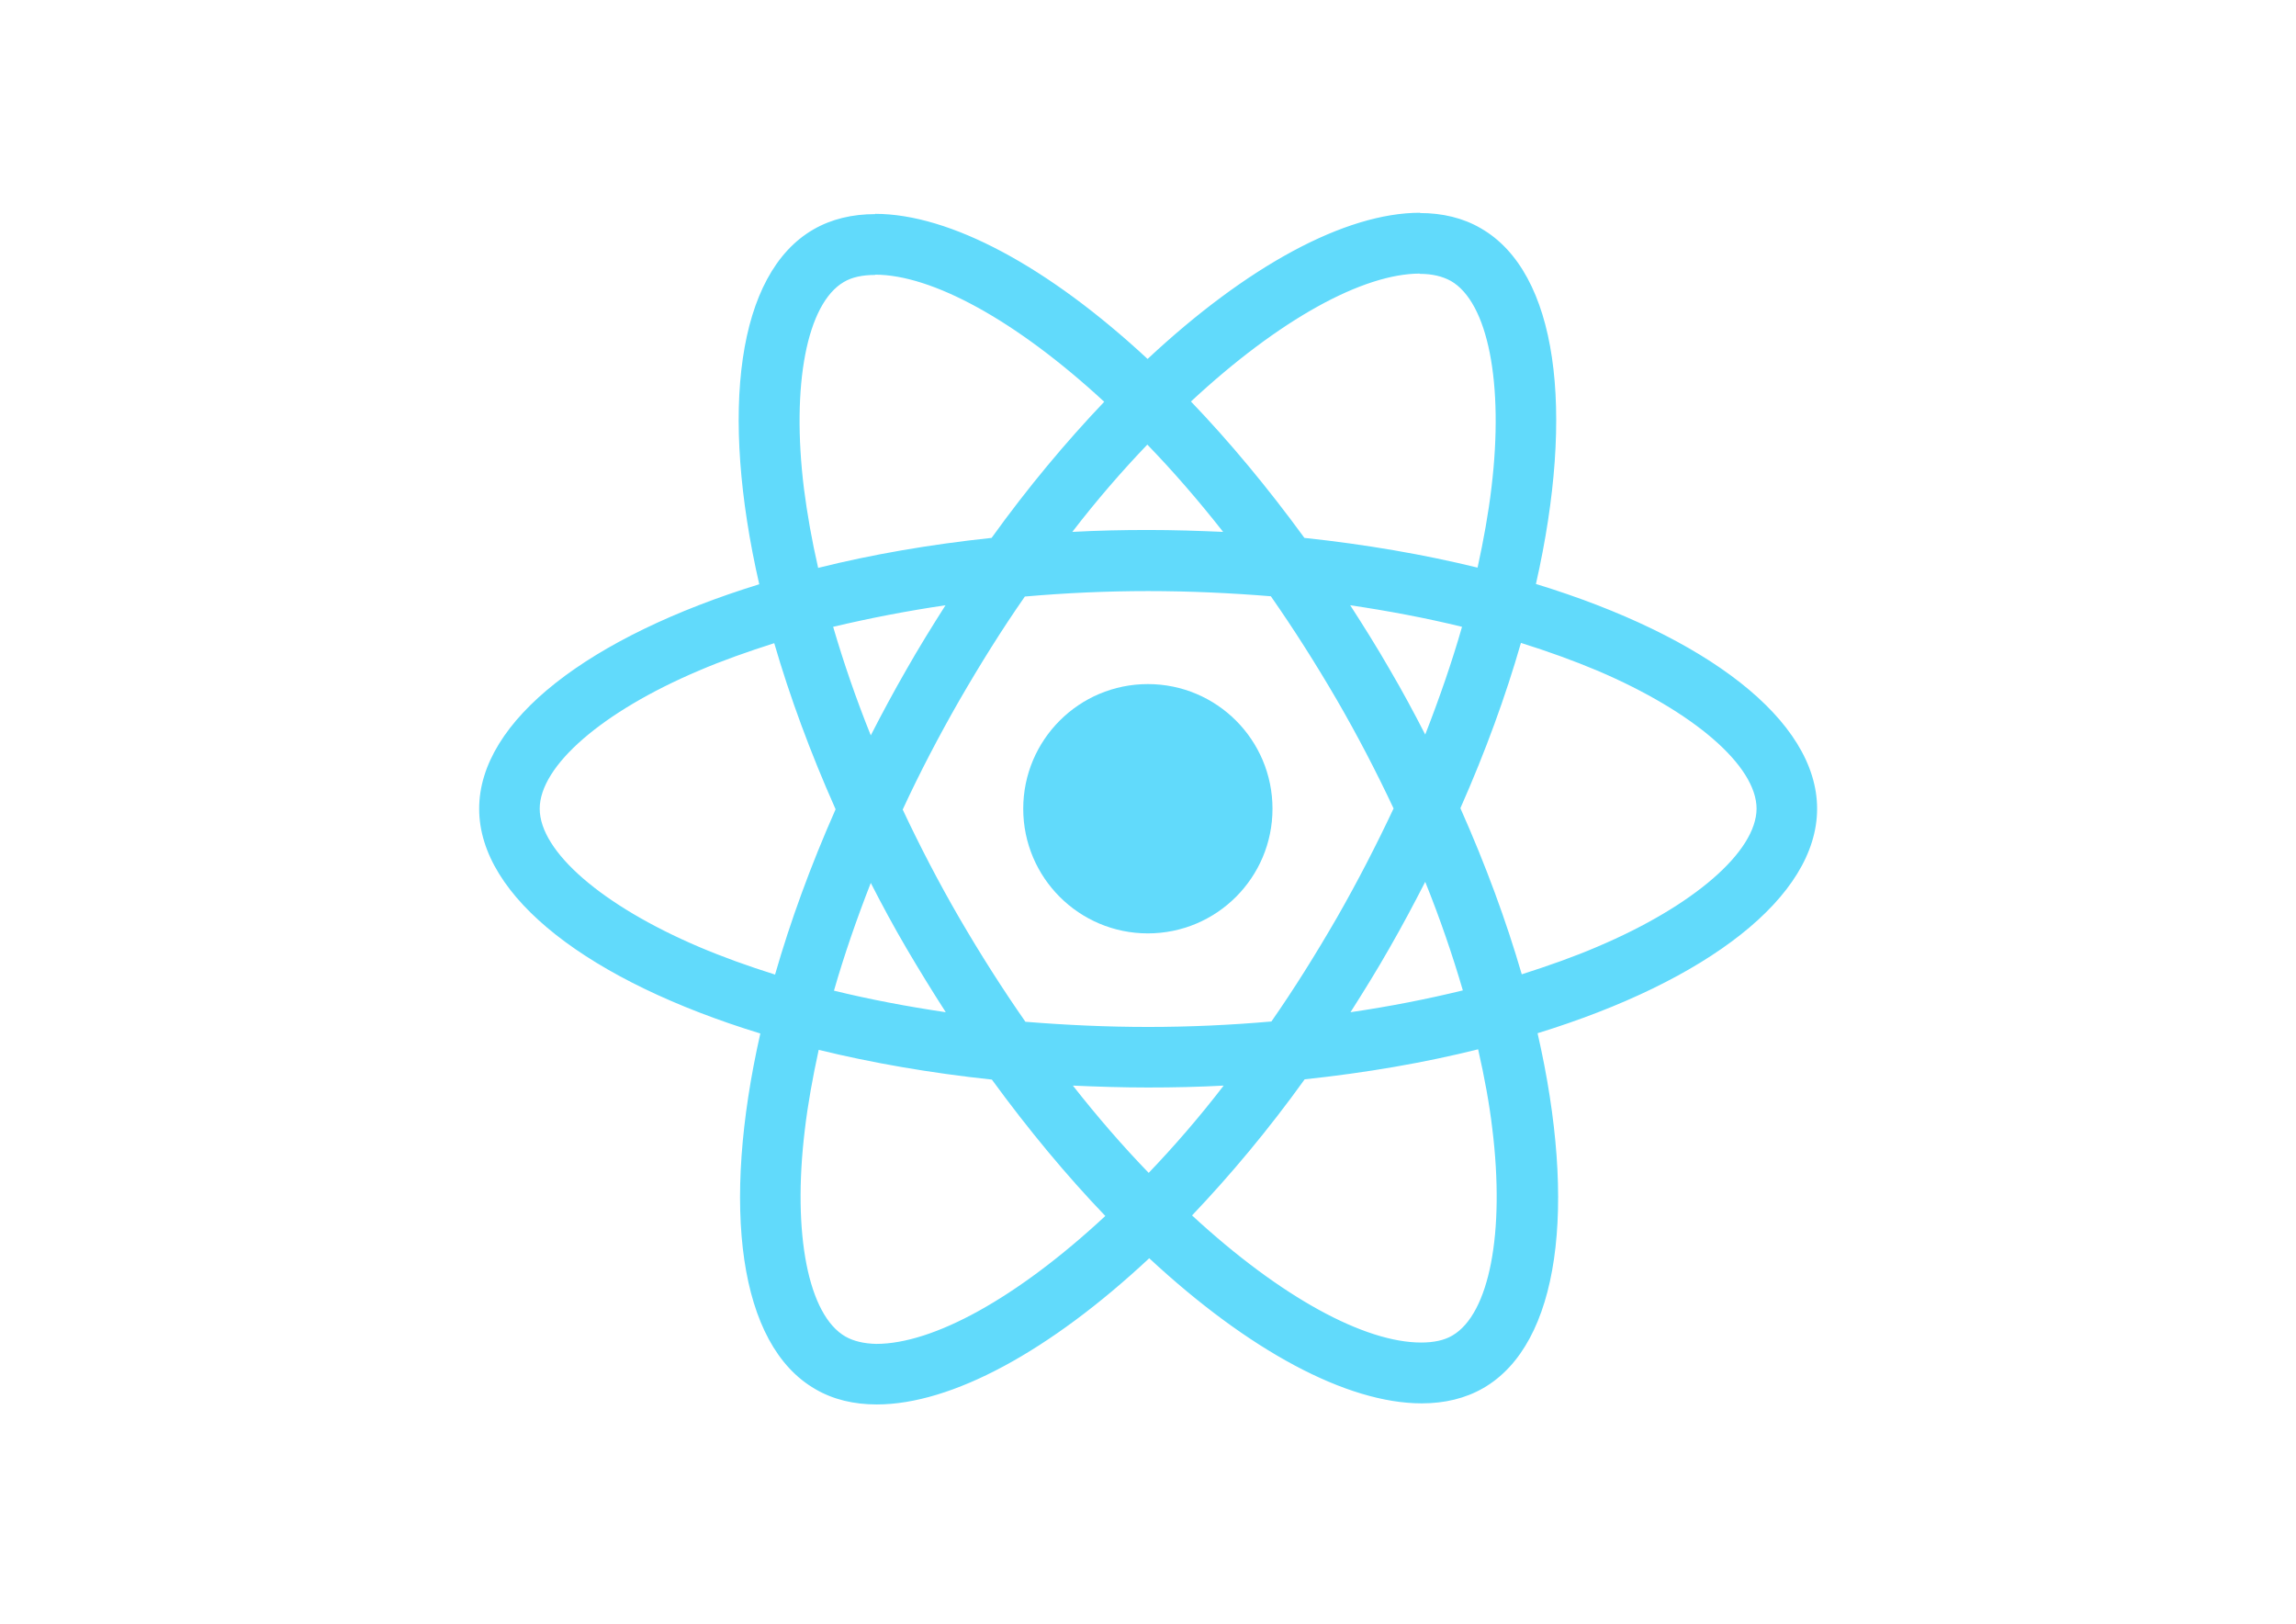
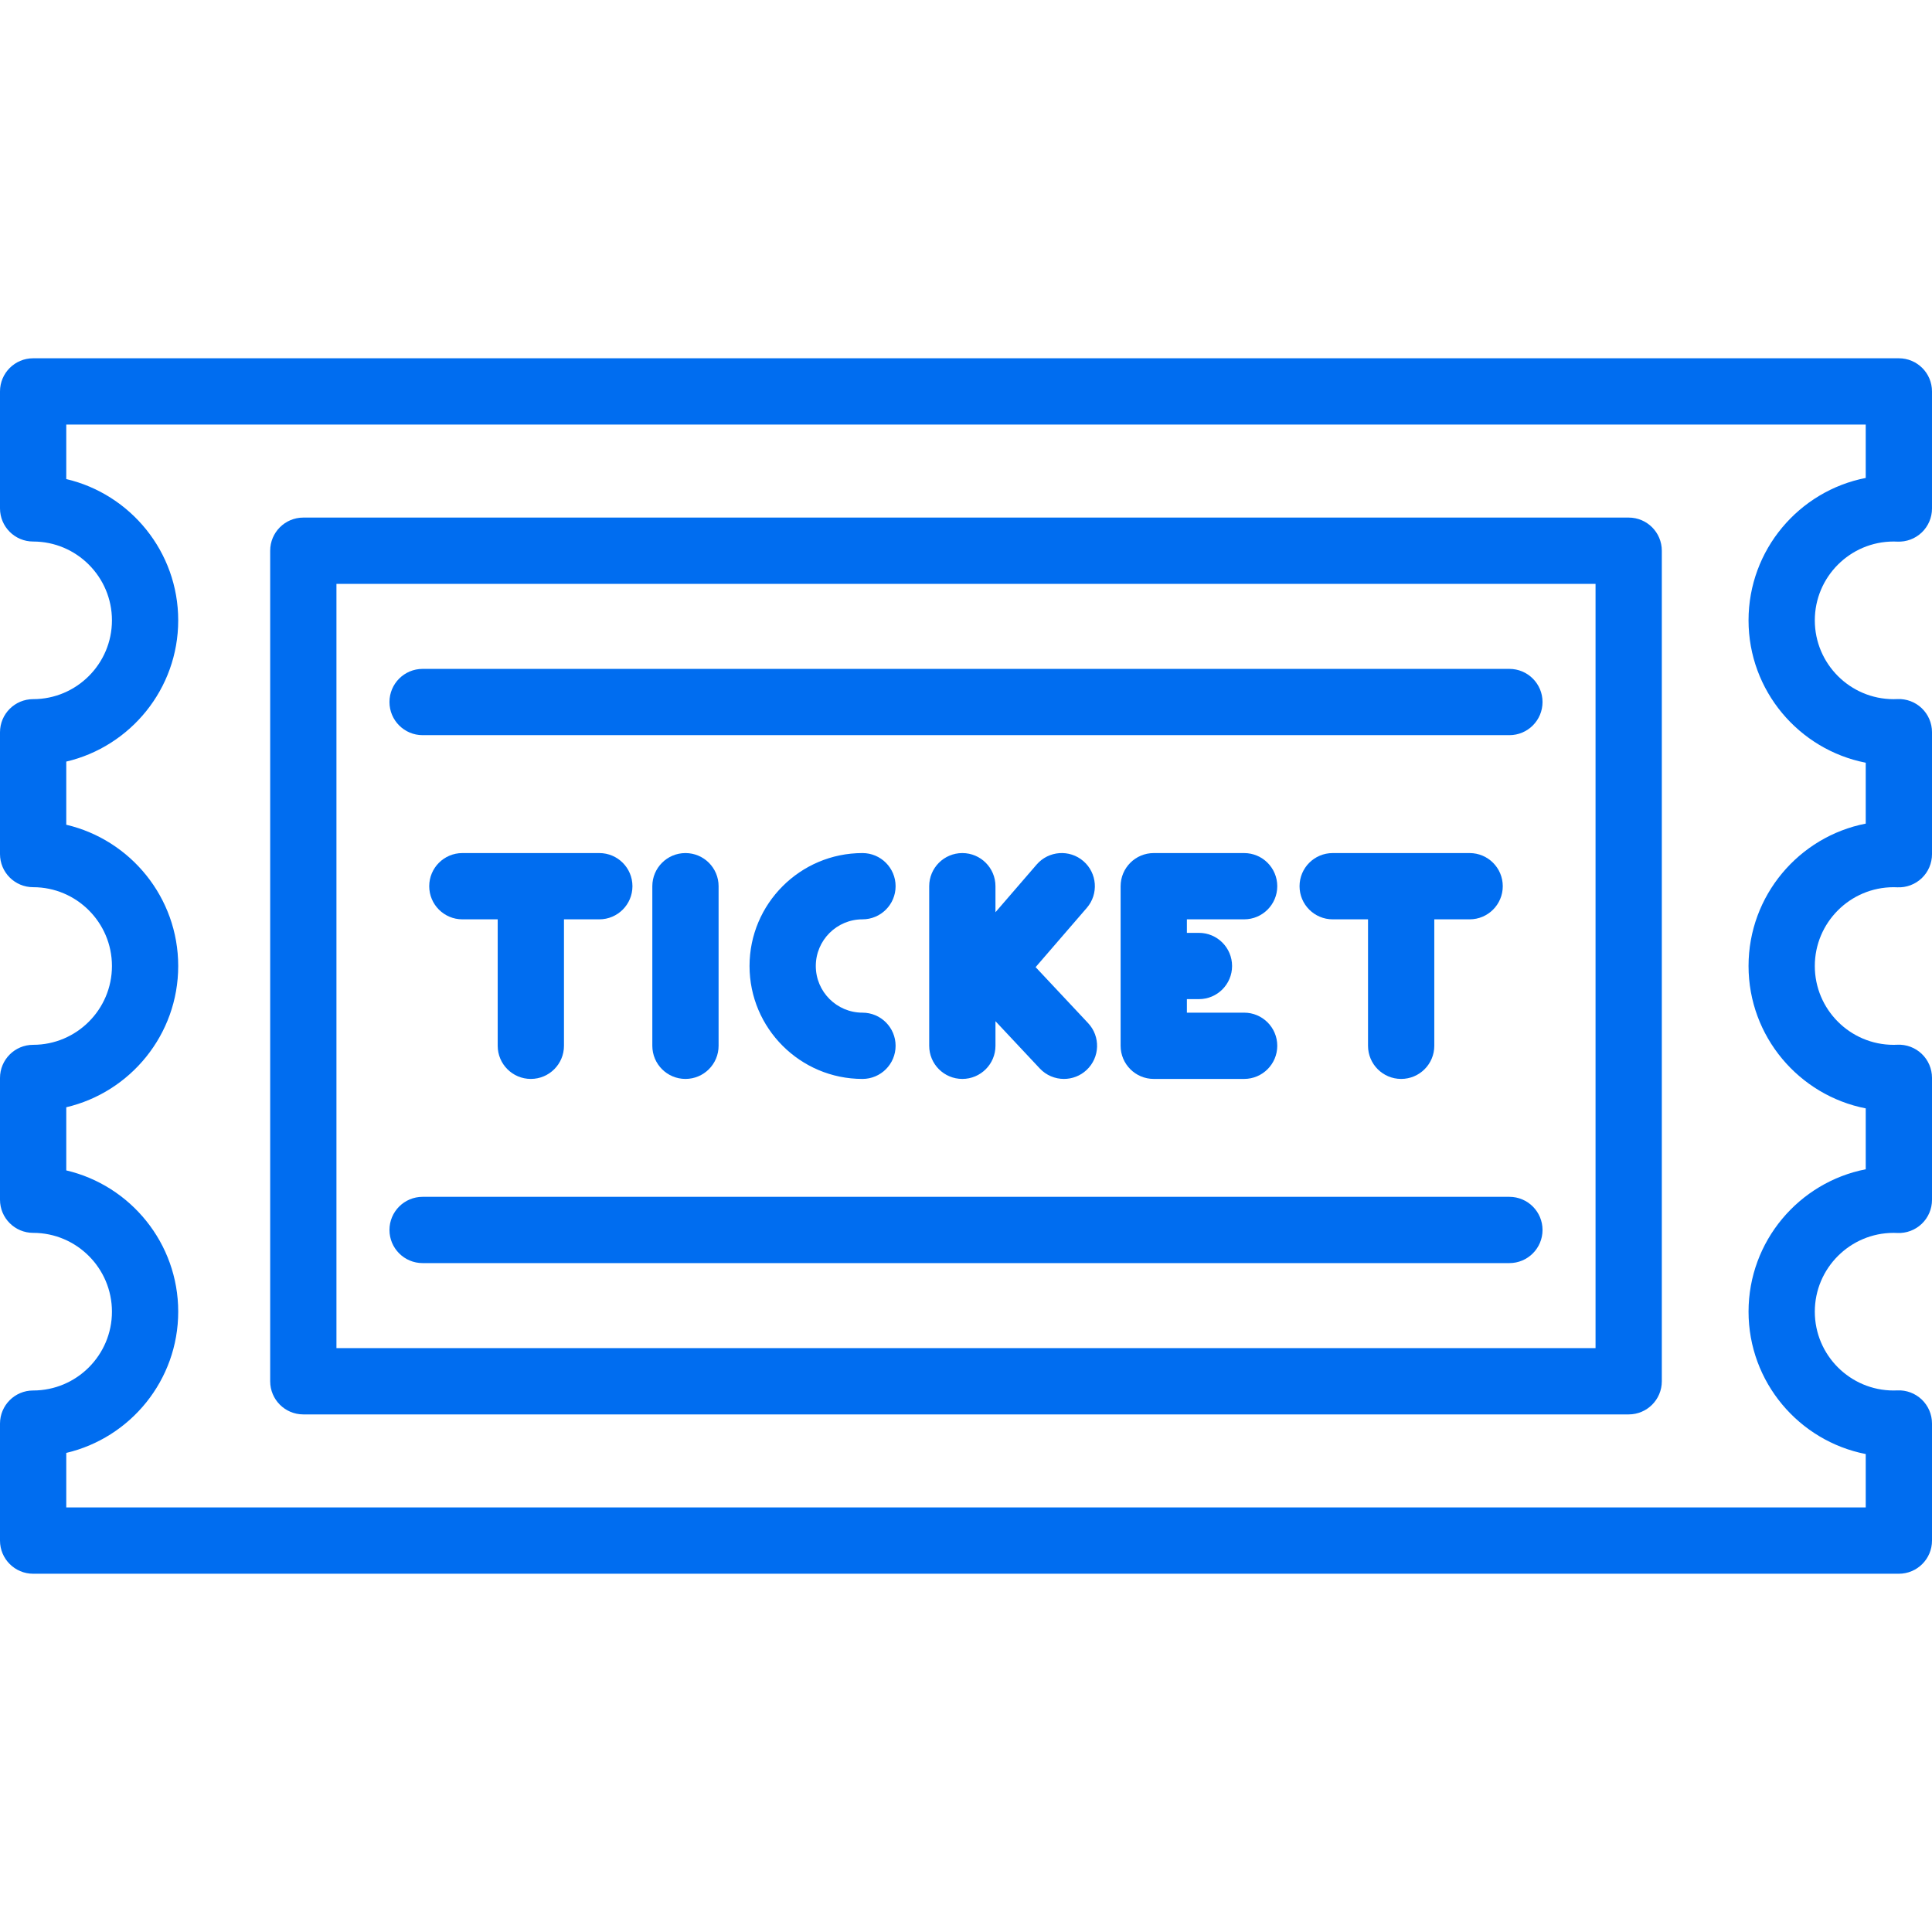
- <svg xmlns="http://www.w3.org/2000/svg" viewBox="0 0 841.9 595.3">
-   <g fill="#61DAFB">
-     <path d="M666.3 296.5c0-32.5-40.7-63.3-103.1-82.4 14.4-63.6 8-114.2-20.2-130.4-6.5-3.8-14.1-5.6-22.4-5.6v22.3c4.6 0 8.3.9 11.4 2.6 13.6 7.8 19.5 37.5 14.9 75.7-1.1 9.4-2.9 19.3-5.1 29.4-19.6-4.8-41-8.5-63.5-10.9-13.5-18.5-27.5-35.3-41.6-50 32.6-30.3 63.2-46.9 84-46.9V78c-27.5 0-63.5 19.6-99.9 53.6-36.4-33.8-72.4-53.2-99.9-53.2v22.3c20.7 0 51.4 16.5 84 46.6-14 14.7-28 31.4-41.3 49.9-22.6 2.4-44 6.1-63.6 11-2.3-10-4-19.7-5.2-29-4.7-38.2 1.1-67.9 14.6-75.8 3-1.8 6.9-2.6 11.5-2.6V78.5c-8.4 0-16 1.8-22.6 5.6-28.1 16.2-34.4 66.7-19.9 130.1-62.2 19.2-102.7 49.9-102.7 82.3 0 32.5 40.7 63.3 103.1 82.4-14.4 63.6-8 114.2 20.2 130.4 6.5 3.8 14.1 5.6 22.5 5.6 27.5 0 63.5-19.6 99.9-53.6 36.4 33.8 72.4 53.2 99.9 53.2 8.4 0 16-1.8 22.6-5.6 28.1-16.2 34.4-66.7 19.9-130.1 62-19.1 102.5-49.9 102.5-82.3zm-130.2-66.7c-3.7 12.9-8.3 26.2-13.5 39.5-4.1-8-8.4-16-13.1-24-4.6-8-9.5-15.8-14.4-23.4 14.2 2.1 27.9 4.7 41 7.9zm-45.8 106.5c-7.8 13.5-15.8 26.3-24.1 38.2-14.9 1.3-30 2-45.2 2-15.1 0-30.2-.7-45-1.9-8.3-11.9-16.4-24.6-24.2-38-7.6-13.1-14.5-26.4-20.8-39.8 6.2-13.4 13.2-26.8 20.7-39.9 7.8-13.5 15.8-26.3 24.1-38.2 14.9-1.3 30-2 45.2-2 15.1 0 30.2.7 45 1.9 8.3 11.9 16.4 24.6 24.2 38 7.6 13.1 14.5 26.4 20.8 39.8-6.3 13.4-13.2 26.8-20.7 39.9zm32.3-13c5.4 13.4 10 26.8 13.8 39.8-13.1 3.2-26.9 5.9-41.2 8 4.9-7.7 9.8-15.6 14.4-23.7 4.6-8 8.9-16.1 13-24.1zM421.2 430c-9.3-9.6-18.6-20.3-27.8-32 9 .4 18.2.7 27.5.7 9.4 0 18.7-.2 27.8-.7-9 11.7-18.3 22.4-27.5 32zm-74.4-58.9c-14.2-2.1-27.9-4.7-41-7.9 3.7-12.9 8.3-26.2 13.5-39.5 4.1 8 8.4 16 13.1 24 4.7 8 9.5 15.8 14.4 23.4zM420.7 163c9.3 9.6 18.6 20.3 27.8 32-9-.4-18.2-.7-27.5-.7-9.4 0-18.7.2-27.8.7 9-11.7 18.3-22.4 27.5-32zm-74 58.9c-4.9 7.7-9.8 15.6-14.4 23.7-4.6 8-8.9 16-13 24-5.4-13.4-10-26.8-13.8-39.8 13.1-3.1 26.9-5.8 41.2-7.9zm-90.5 125.2c-35.4-15.1-58.3-34.9-58.3-50.6 0-15.7 22.9-35.6 58.3-50.6 8.6-3.7 18-7 27.7-10.1 5.7 19.6 13.2 40 22.5 60.9-9.2 20.8-16.6 41.1-22.2 60.6-9.9-3.1-19.3-6.5-28-10.2zM310 490c-13.6-7.8-19.5-37.5-14.9-75.7 1.1-9.4 2.9-19.3 5.1-29.4 19.6 4.8 41 8.5 63.5 10.9 13.5 18.5 27.5 35.3 41.6 50-32.6 30.3-63.2 46.9-84 46.9-4.5-.1-8.3-1-11.3-2.7zm237.2-76.2c4.7 38.2-1.1 67.9-14.6 75.8-3 1.8-6.9 2.6-11.5 2.6-20.7 0-51.4-16.5-84-46.6 14-14.7 28-31.4 41.3-49.9 22.6-2.4 44-6.1 63.6-11 2.3 10.1 4.1 19.8 5.2 29.1zm38.5-66.7c-8.6 3.7-18 7-27.7 10.1-5.7-19.6-13.2-40-22.5-60.9 9.2-20.8 16.6-41.1 22.2-60.6 9.9 3.1 19.3 6.5 28.1 10.2 35.4 15.1 58.3 34.9 58.3 50.6-.1 15.7-23 35.6-58.4 50.6zM320.8 78.4z" />
-     <circle cx="420.9" cy="296.5" r="45.7" />
-     <path d="M520.5 78.1z" />
+ <svg xmlns="http://www.w3.org/2000/svg" version="1.1" id="Layer_1" x="0px" y="0px" viewBox="0 0 512 512" style="enable-background:new 0 0 512 512;" xml:space="preserve" width="512px" height="512px">
+   <g>
+     <g>
+       <path d="M501.828,143.509c0.331,0,0.66,0.012,0.988,0.026c2.393,0.108,4.732-0.765,6.467-2.422    c1.734-1.657,2.716-3.951,2.716-6.349v-31.034c0-4.849-3.932-8.781-8.781-8.781H8.781C3.932,94.948,0,98.879,0,103.729v31    c0,4.849,3.932,8.781,8.781,8.781c11.516,0,20.886,9.369,20.886,20.886s-9.37,20.885-20.886,20.885    c-4.849,0-8.781,3.931-8.781,8.781v32.272c0,4.849,3.932,8.781,8.781,8.781c11.516,0,20.886,9.369,20.886,20.886    c0,11.517-9.37,20.886-20.886,20.886c-4.849,0-8.781,3.932-8.781,8.781v32.272c0,4.849,3.932,8.781,8.781,8.781    c11.516,0,20.886,9.369,20.886,20.886c0,11.517-9.37,20.887-20.886,20.887c-4.849,0-8.781,3.932-8.781,8.781v31    c0,4.849,3.932,8.781,8.781,8.781h494.438c4.849,0,8.781-3.931,8.781-8.781v-31.034c0-2.399-0.981-4.693-2.716-6.349    s-4.07-2.532-6.467-2.422c-0.328,0.015-0.657,0.026-0.988,0.026c-11.516,0-20.886-9.369-20.886-20.886    c0-11.517,9.369-20.886,20.886-20.886c0.331,0,0.66,0.011,0.988,0.026c2.393,0.112,4.732-0.766,6.467-2.422    s2.716-3.951,2.716-6.349v-32.342c0-2.399-0.981-4.693-2.716-6.349c-1.735-1.658-4.08-2.537-6.467-2.422    c-0.328,0.015-0.657,0.026-0.988,0.026c-11.516,0-20.886-9.369-20.886-20.886c0-11.517,9.369-20.886,20.886-20.886    c0.331,0,0.66,0.012,0.988,0.026c2.384,0.112,4.732-0.766,6.467-2.422c1.734-1.657,2.716-3.951,2.716-6.349v-32.343    c0-2.399-0.981-4.693-2.716-6.349c-1.734-1.658-4.07-2.527-6.467-2.422c-0.328,0.015-0.657,0.026-0.988,0.026    c-11.516,0-20.886-9.369-20.886-20.886S490.312,143.509,501.828,143.509z M494.438,202.129v16.136    c-17.677,3.455-31.056,19.062-31.056,37.734s13.38,34.279,31.056,37.734v16.136c-17.677,3.455-31.056,19.062-31.056,37.734    c0,18.673,13.38,34.279,31.056,37.734v14.15H17.562v-14.449c16.982-3.983,29.667-19.256,29.667-37.436    s-12.684-33.453-29.667-37.435v-16.733C34.544,289.454,47.228,274.18,47.228,256c0-18.18-12.684-33.454-29.667-37.436v-16.733    c16.982-3.983,29.667-19.256,29.667-37.436c0-18.18-12.684-33.454-29.667-37.437V112.51h476.876v14.15    c-17.677,3.455-31.056,19.062-31.056,37.734C463.382,183.067,476.762,198.674,494.438,202.129z" fill="#006DF0" />
+     </g>
  </g>
+   <g>
+     <g>
+       <path d="M431.617,137.164H80.382c-4.849,0-8.781,3.932-8.781,8.781v220.108c0,4.849,3.932,8.781,8.781,8.781h351.236    c4.849,0,8.781-3.932,8.781-8.781V145.945C440.398,141.096,436.467,137.164,431.617,137.164z M422.836,357.272H89.162V154.726    h333.674V357.272z" fill="#006DF0" />
+     </g>
+   </g>
+   <g>
+     <g>
+       <path d="M400.006,177.263H111.993c-4.849,0-8.781,3.932-8.781,8.781c0,4.849,3.931,8.781,8.781,8.781h288.013    c4.849,0,8.781-3.932,8.781-8.781C408.787,181.195,404.856,177.263,400.006,177.263z" fill="#006DF0" />
+     </g>
+   </g>
+   <g>
+     <g>
+       <path d="M400.006,317.172H111.993c-4.849,0-8.781,3.932-8.781,8.781c0,4.849,3.931,8.781,8.781,8.781h288.013    c4.849,0,8.781-3.932,8.781-8.781C408.787,321.104,404.856,317.172,400.006,317.172z" fill="#006DF0" />
+     </g>
+   </g>
+   <g>
+     <g>
+       <path d="M158.824,226.072H122.53c-4.849,0-8.781,3.932-8.781,8.781c0,4.849,3.932,8.781,8.781,8.781h9.366v33.511    c0,4.849,3.931,8.781,8.781,8.781c4.849,0,8.781-3.932,8.781-8.781v-33.511h9.366c4.849,0,8.781-3.932,8.781-8.781    C167.605,230.004,163.674,226.072,158.824,226.072z" fill="#006DF0" />
+     </g>
+   </g>
+   <g>
+     <g>
+       <path d="M181.654,226.072c-4.849,0-8.781,3.932-8.781,8.781v42.292c0,4.849,3.932,8.781,8.781,8.781    c4.849,0,8.781-3.932,8.781-8.781v-42.292C190.435,230.004,186.504,226.072,181.654,226.072z" fill="#006DF0" />
+     </g>
+   </g>
+   <g>
+     <g>
+       <path d="M288.361,271.139l-13.912-14.839l13.567-15.708c3.169-3.67,2.764-9.215-0.906-12.386    c-3.67-3.171-9.216-2.764-12.386,0.906l-10.916,12.639v-6.899c0.001-4.848-3.93-8.78-8.78-8.78c-4.849,0-8.781,3.932-8.781,8.781    v42.292c0,4.849,3.932,8.781,8.781,8.781c4.849,0,8.781-3.932,8.781-8.781v-6.517l11.742,12.523    c1.729,1.844,4.065,2.775,6.408,2.775c2.152,0,4.311-0.787,6.004-2.376C291.499,280.234,291.678,274.676,288.361,271.139z" fill="#006DF0" />
+     </g>
+   </g>
+   <g>
+     <g>
+       <path d="M389.469,226.072h-36.294c-4.849,0-8.781,3.932-8.781,8.781c0,4.849,3.931,8.781,8.781,8.781h9.366v33.511    c0,4.849,3.932,8.781,8.781,8.781c4.849,0,8.781-3.932,8.781-8.781v-33.511h9.366c4.849,0,8.781-3.932,8.781-8.781    C398.25,230.004,394.318,226.072,389.469,226.072z" fill="#006DF0" />
+     </g>
+   </g>
+   <g>
+     <g>
+       <path d="M228.562,268.366c-6.819,0-12.366-5.547-12.366-12.366c0-6.819,5.547-12.366,12.366-12.366    c4.849,0,8.781-3.932,8.781-8.781c0-4.849-3.932-8.781-8.781-8.781c-16.502,0-29.928,13.425-29.928,29.928    c0,16.502,13.425,29.928,29.928,29.928c4.849,0,8.781-3.932,8.781-8.781C237.343,272.297,233.411,268.366,228.562,268.366z" fill="#006DF0" />
+     </g>
+   </g>
+   <g>
+     <g>
+       <path d="M329.707,268.365h-15.169v-3.585h3.194c4.849,0,8.781-3.932,8.781-8.781c0-4.849-3.932-8.781-8.781-8.781h-3.194v-3.585    h15.169v0.001c4.849,0,8.781-3.932,8.781-8.781c0-4.849-3.932-8.781-8.781-8.781h-23.95c-4.849,0-8.781,3.932-8.781,8.781v42.292    c0,4.849,3.932,8.781,8.781,8.781h23.95c4.849,0,8.781-3.932,8.781-8.781C338.488,272.296,334.557,268.365,329.707,268.365z" fill="#006DF0" />
+     </g>
+   </g>
+   <g>
+ </g>
+   <g>
+ </g>
+   <g>
+ </g>
+   <g>
+ </g>
+   <g>
+ </g>
+   <g>
+ </g>
+   <g>
+ </g>
+   <g>
+ </g>
+   <g>
+ </g>
+   <g>
+ </g>
+   <g>
+ </g>
+   <g>
+ </g>
+   <g>
+ </g>
+   <g>
+ </g>
+   <g>
+ </g>
</svg>
